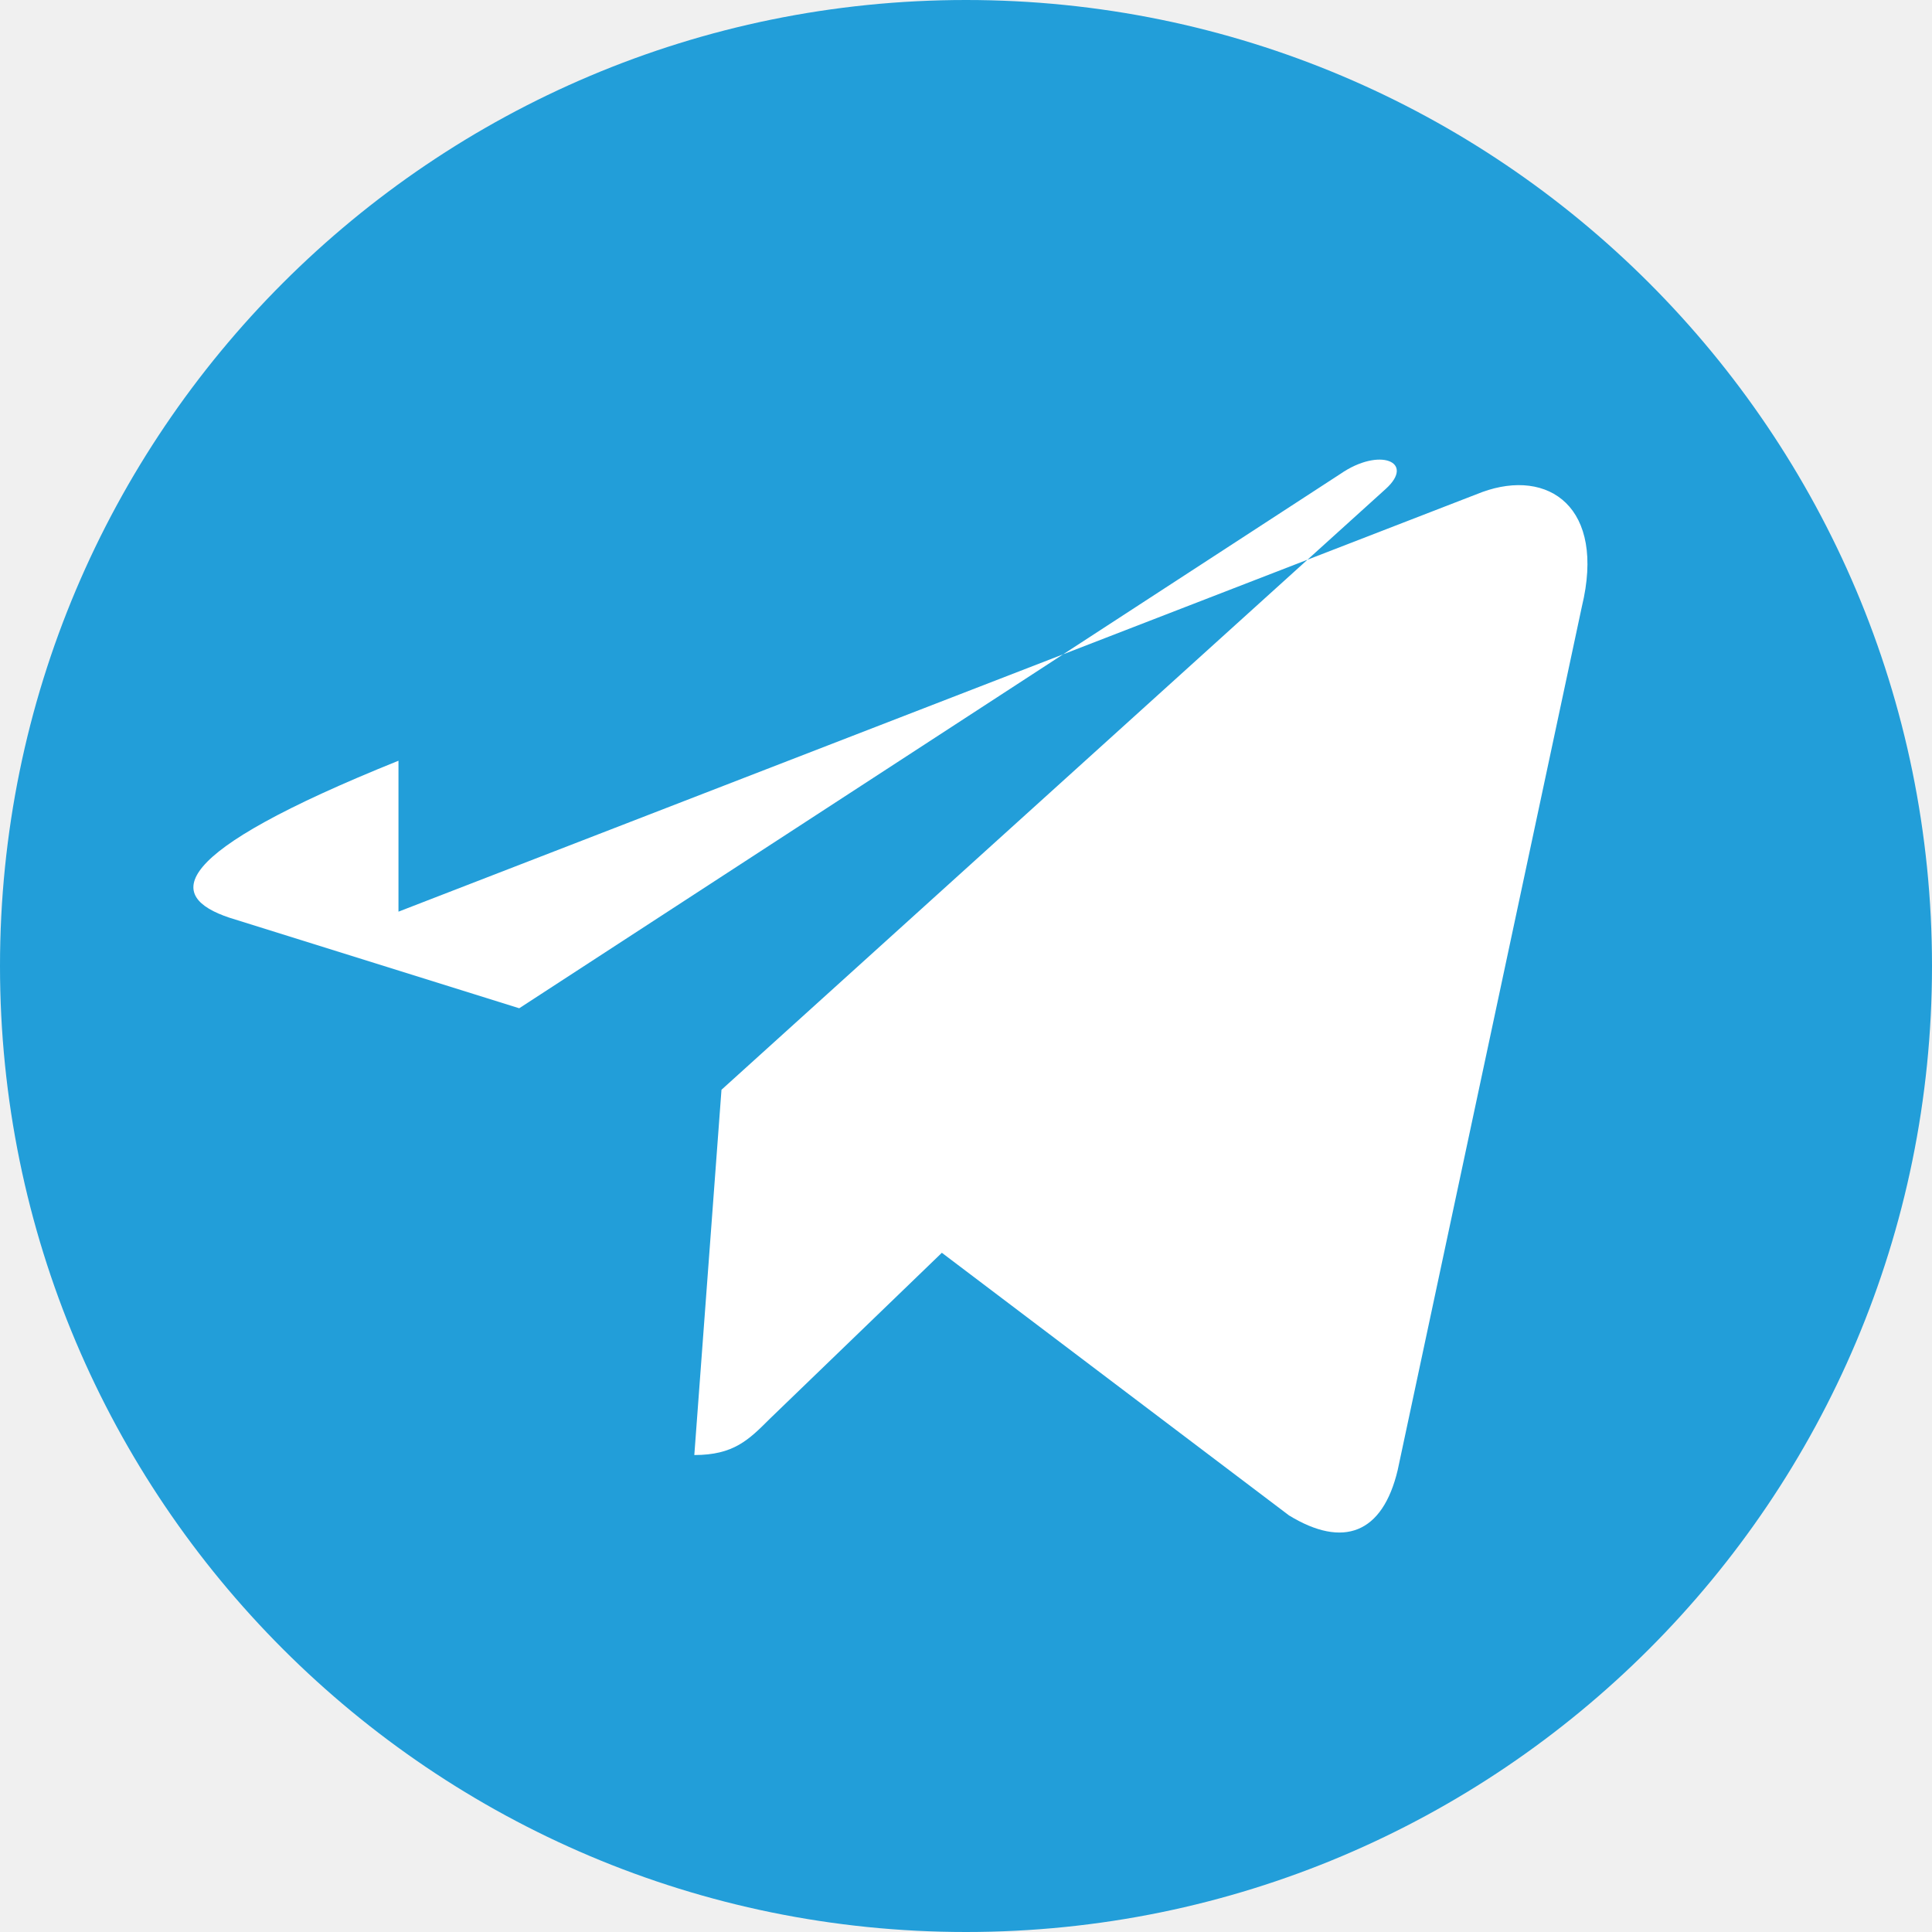
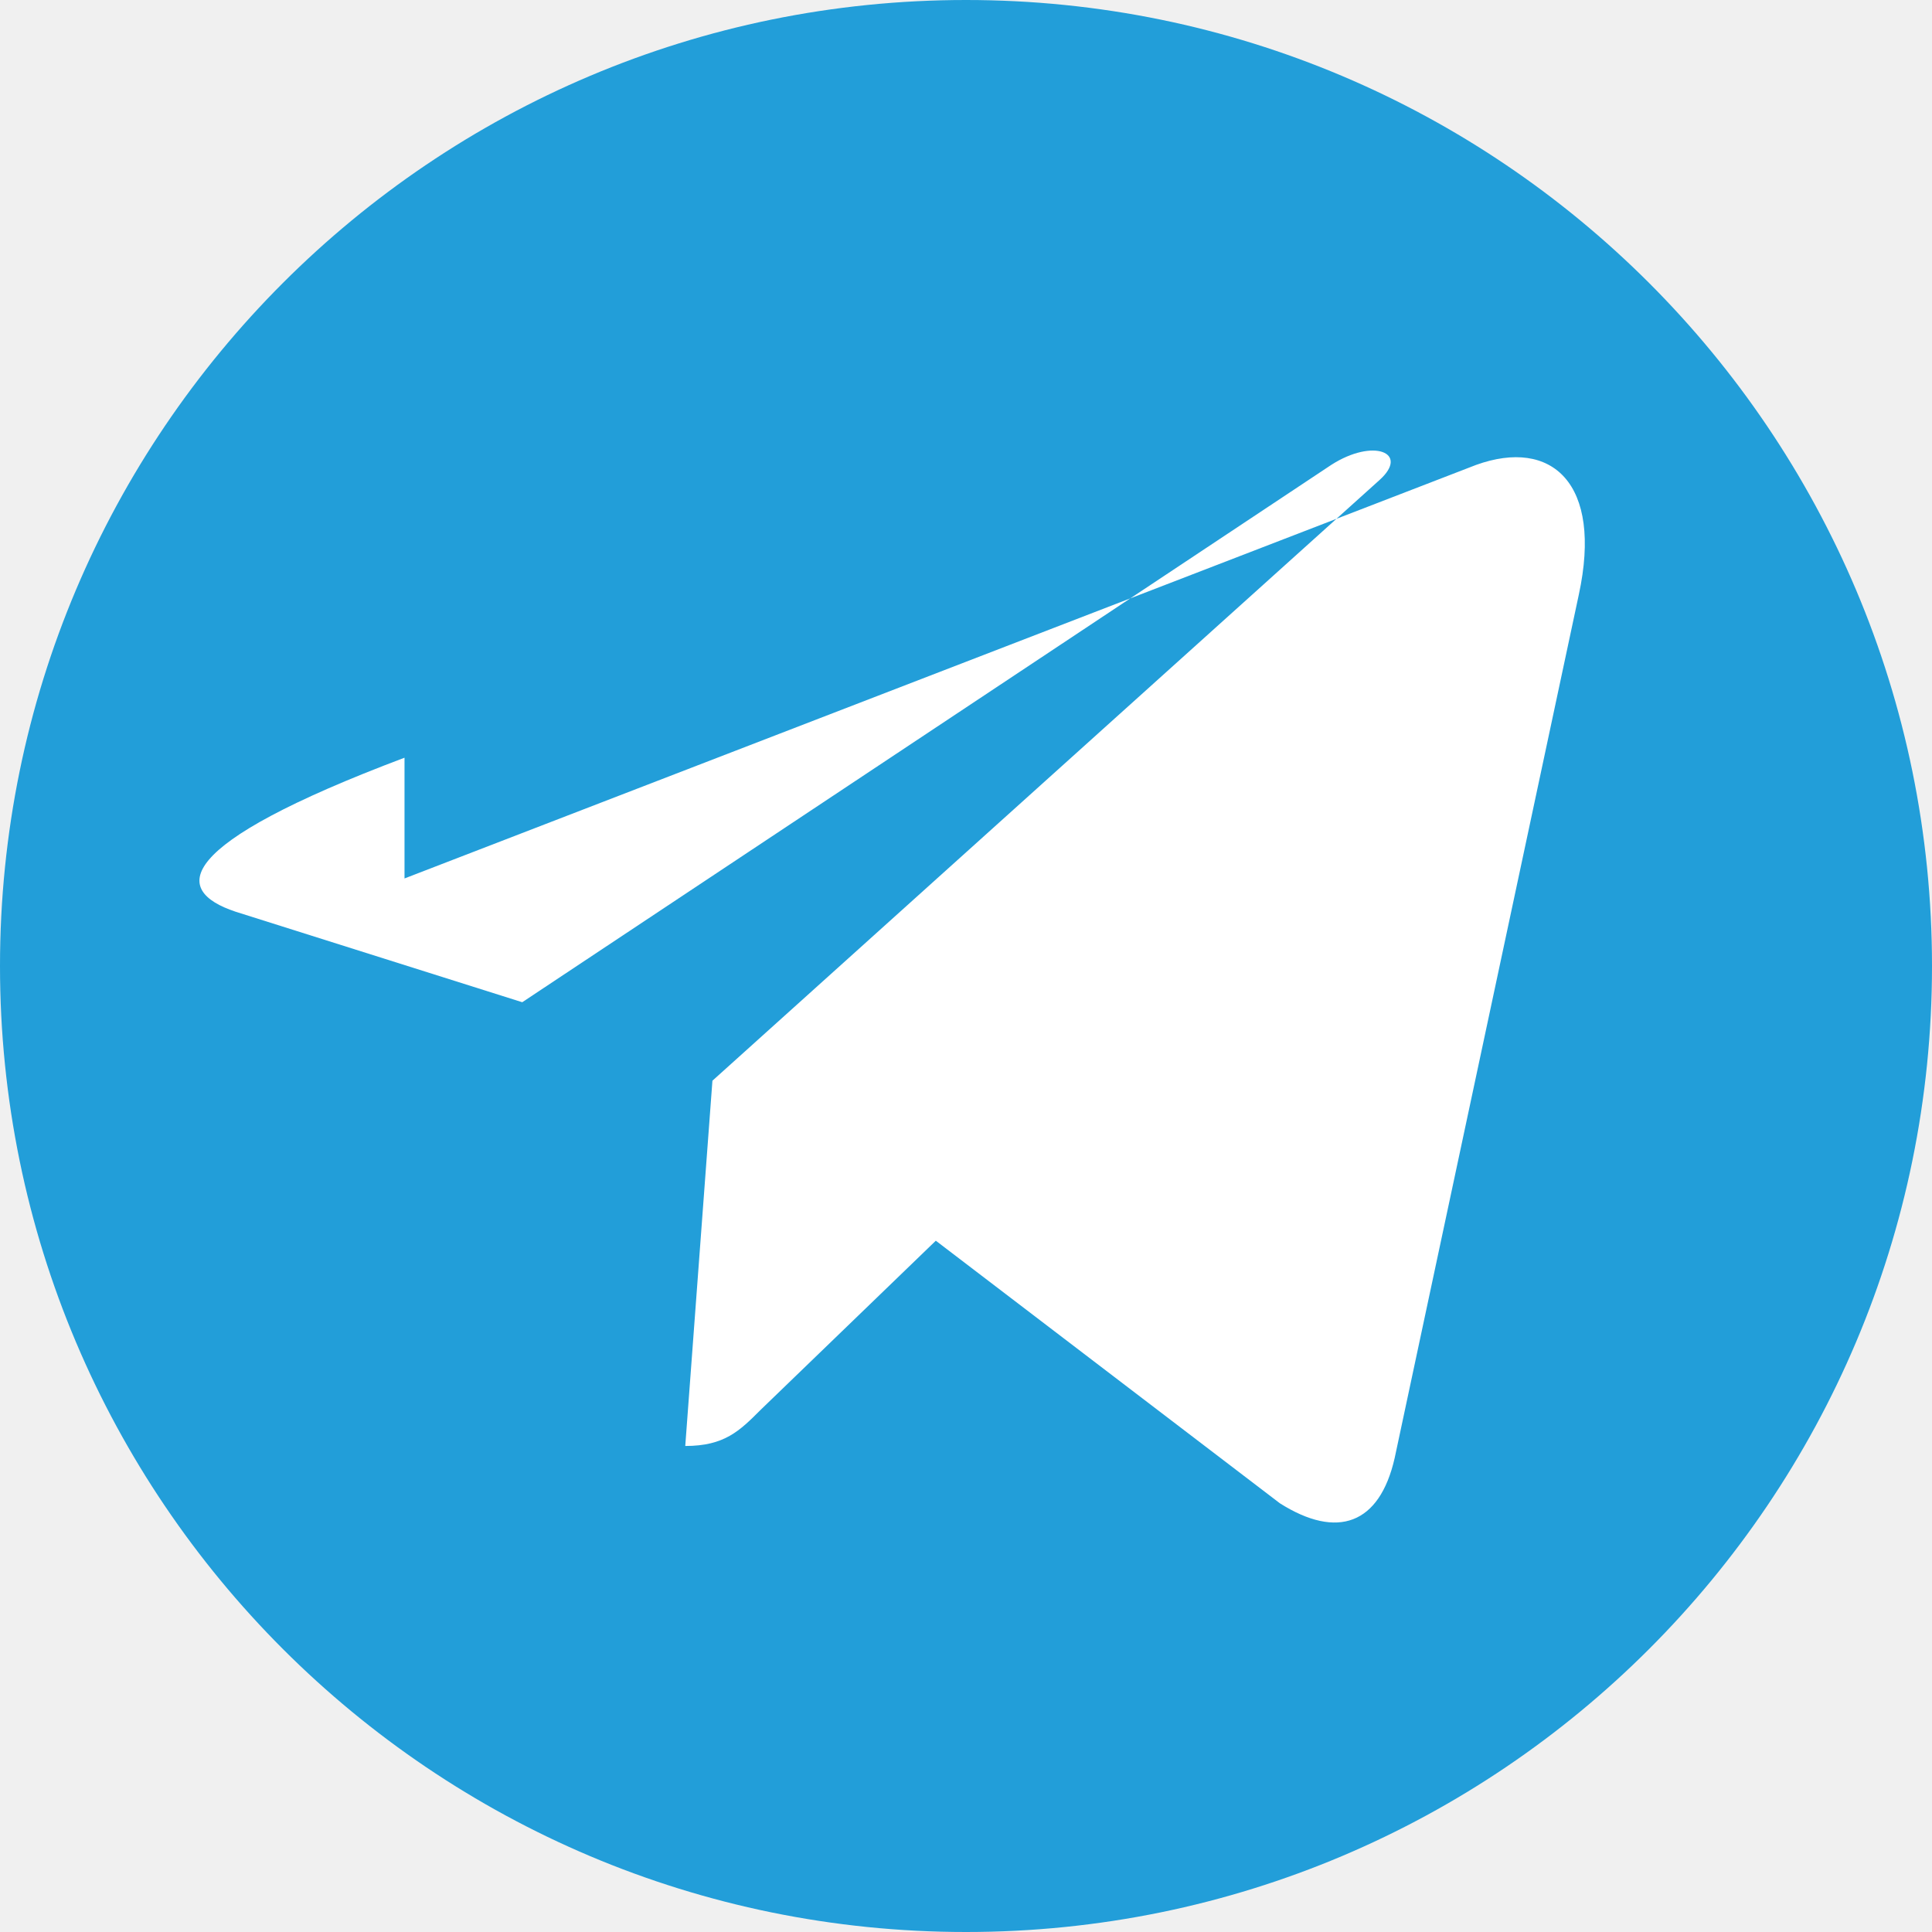
<svg xmlns="http://www.w3.org/2000/svg" viewBox="0 0 64 64" role="img" aria-label="Telegram">
  <circle cx="32" cy="32" r="32" fill="#229ED9" />
-   <path d="M13.2 30.2 49.1 16.3c2.2-.8 4.1.5 3.3 3.8l-6.1 28.6c-.5 2.1-1.8 2.6-3.6 1.5L31.2 41.5l-5.7 5.5c-.7.7-1.2 1.2-2.5 1.2l.9-12.1 22-19.9c1-.9-.2-1.4-1.5-.5L17.2 33.4l-9.6-3c-2.1-.7-2.1-2.1 5.6-5.2Z" fill="#fff" />
+   <path fill="#fff" d="M13.4 29.1 48.9 15.4c2.5-.9 4.2.6 3.4 4.3l-6.1 28.6c-.5 2.2-1.9 2.7-3.8 1.5L31 41.1l-5.8 5.6c-.7.7-1.2 1.2-2.5 1.2l.9-12.1 22.1-19.9c1-.9-.2-1.4-1.6-.5L17.3 33.2l-9.5-3c-2.1-.7-2.1-2.2 5.6-5.1Z" />
</svg>
